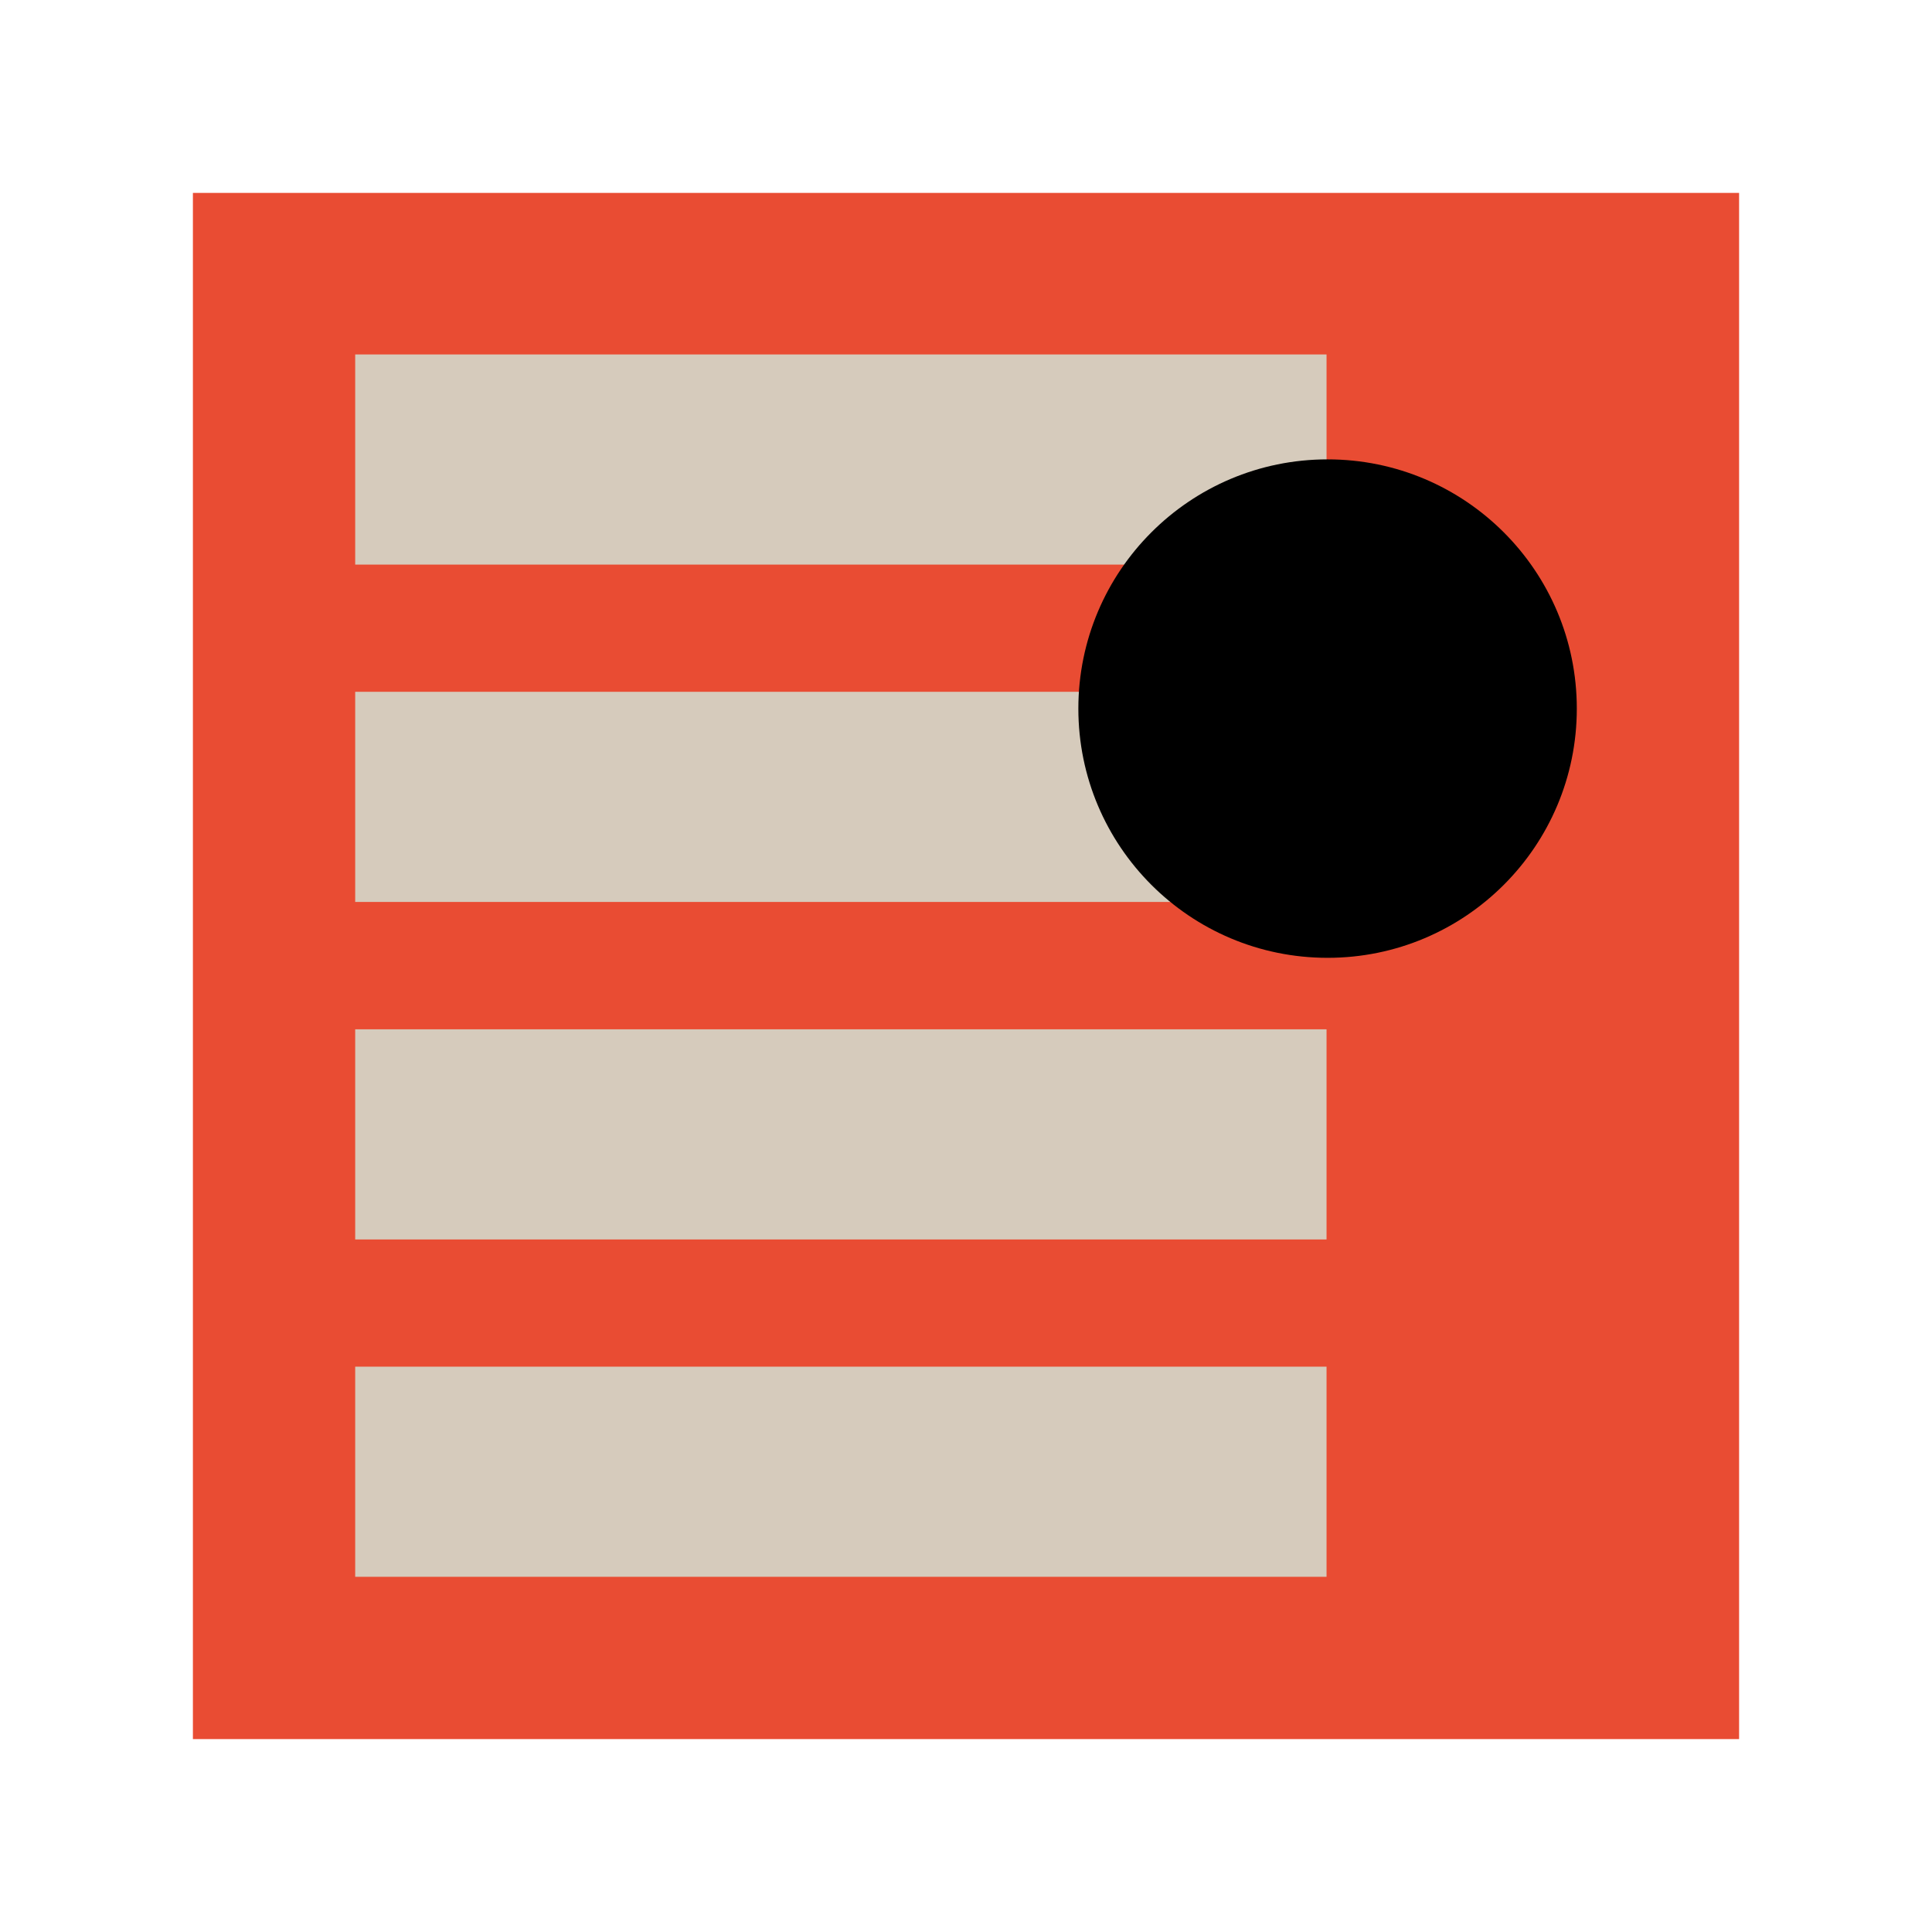
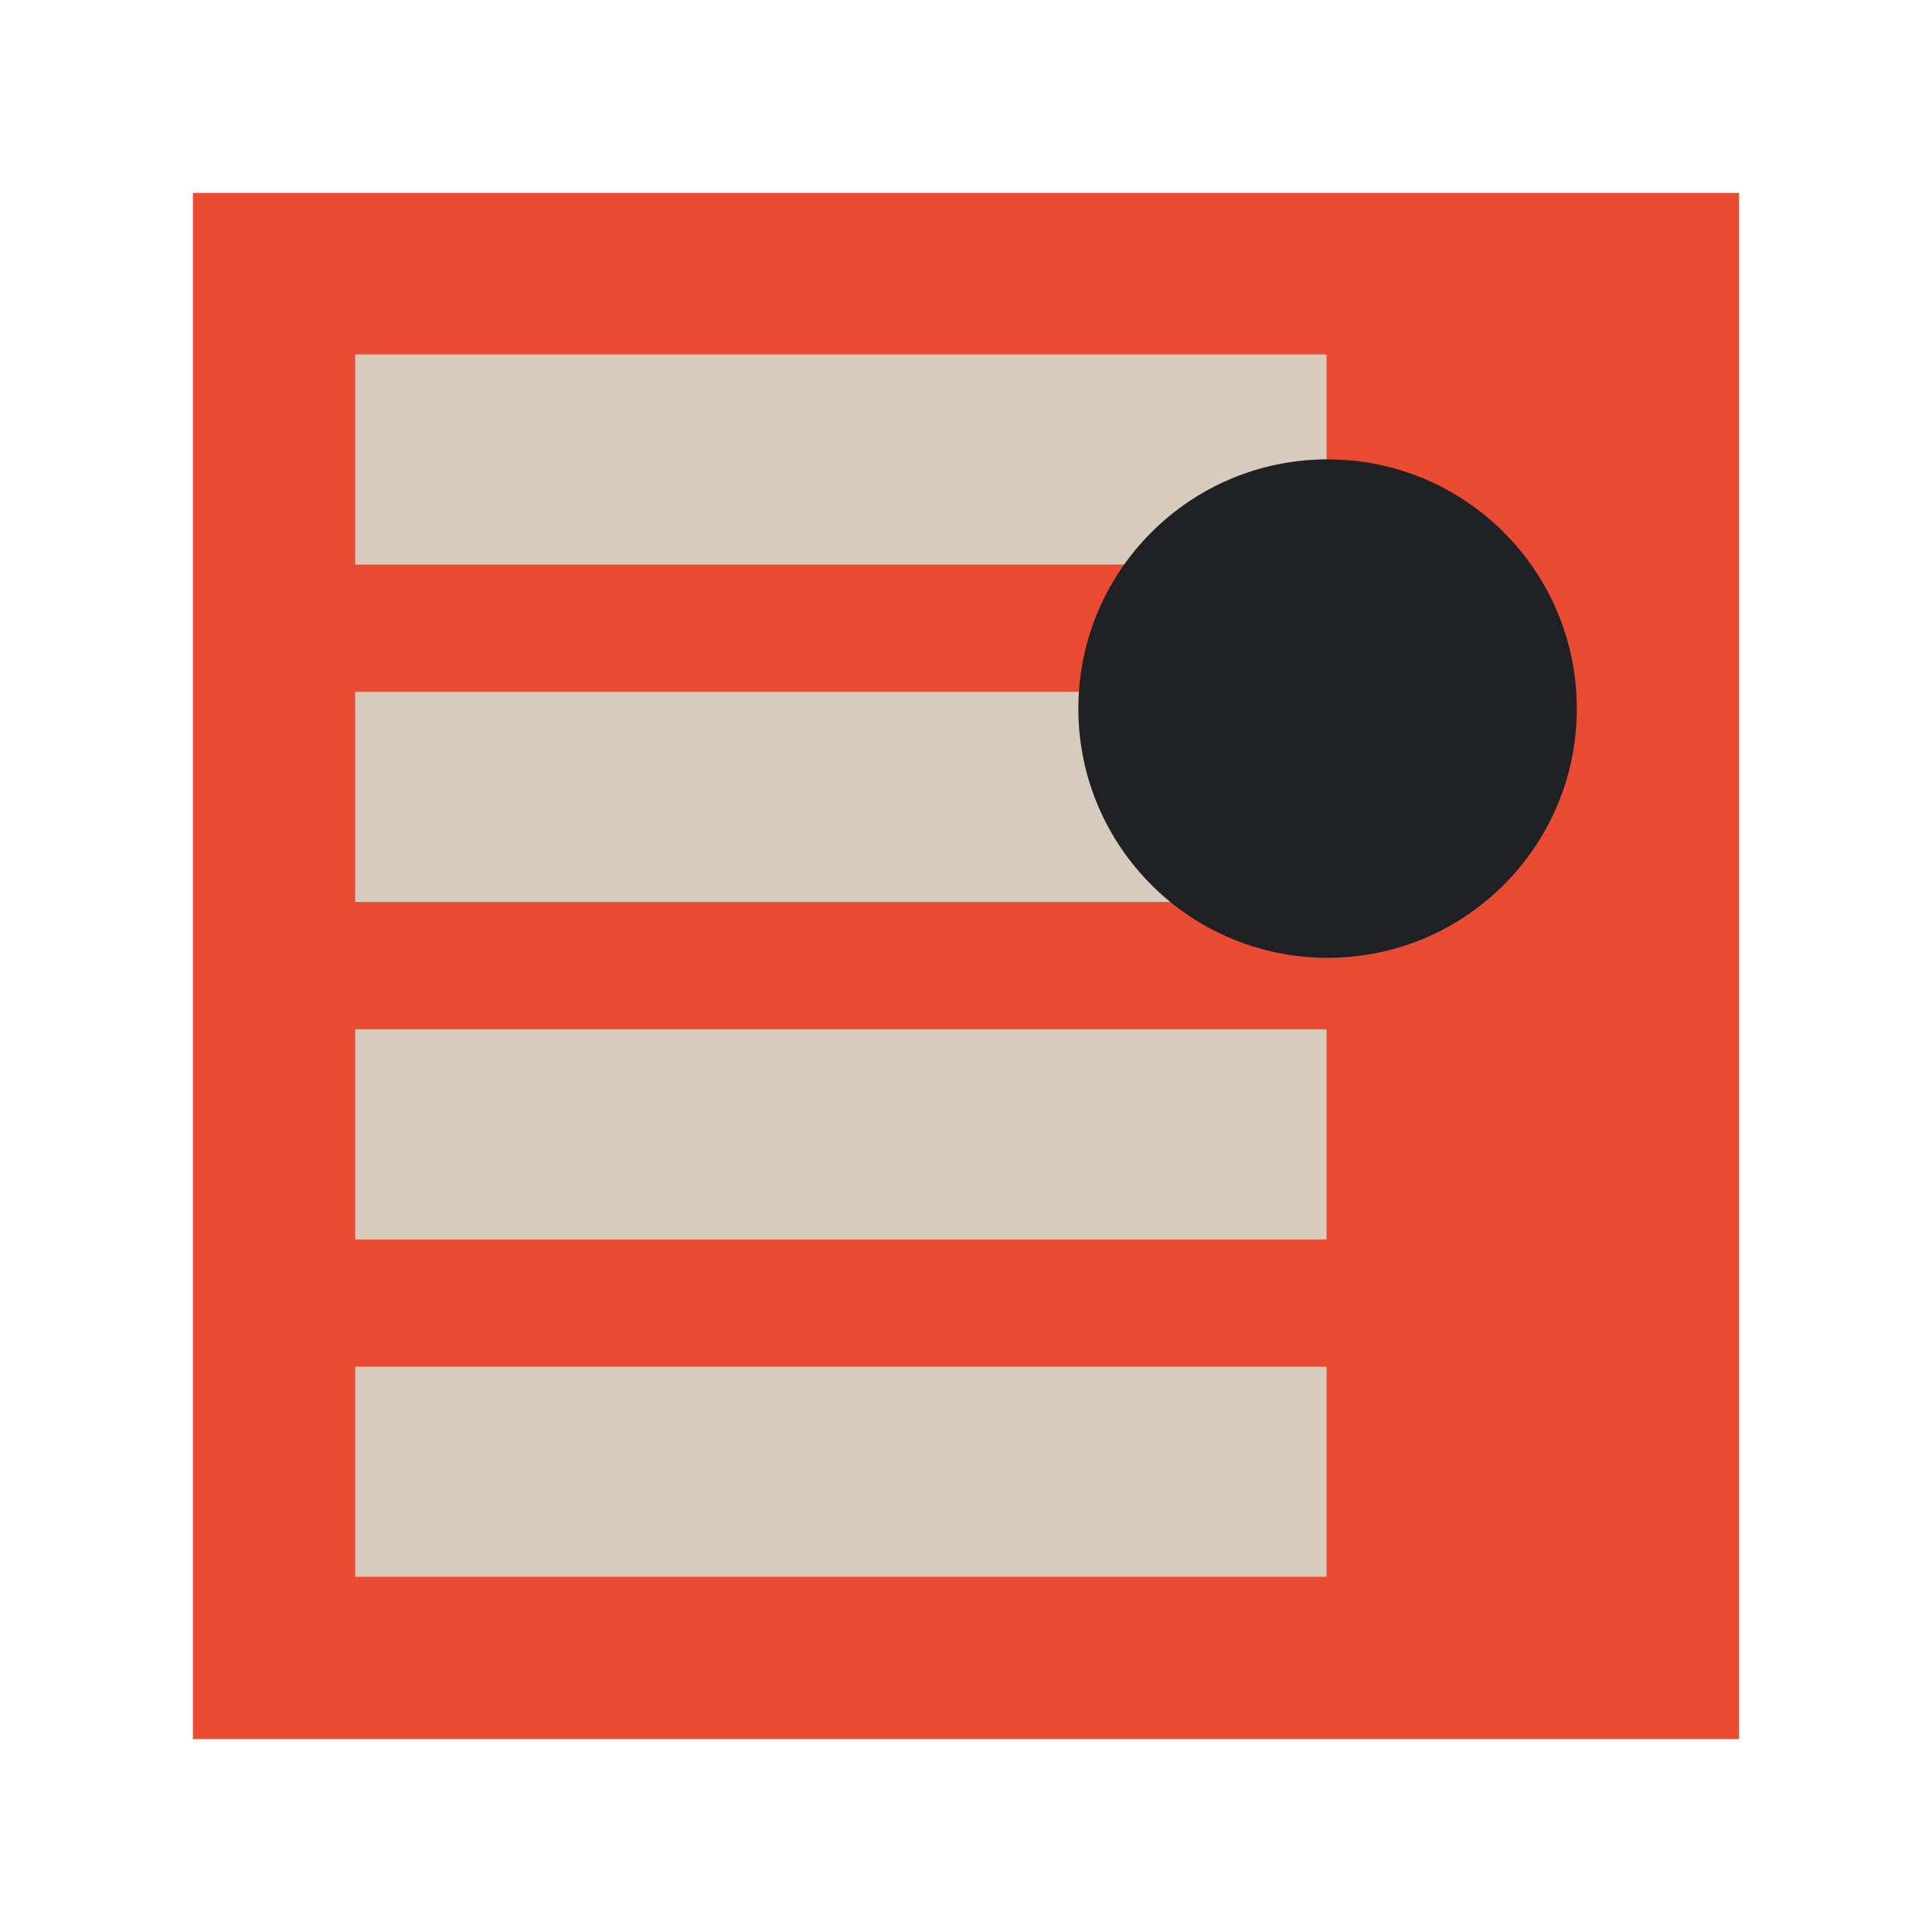
<svg xmlns="http://www.w3.org/2000/svg" id="Icons" viewBox="0 0 130 130">
  <defs>
-     <style>.cls-1{fill:#e94c33;}.cls-2{fill:#d6cbbc;}</style>
+     <style>.cls-1{fill:#e94c33;}.cls-2{fill:#d6cbbc;}.cls-3{fill:#202124;}</style>
  </defs>
  <rect class="cls-1" x="12.98" y="12.98" width="104.04" height="104.04" />
  <rect class="cls-2" x="23.9" y="91.96" width="65.36" height="14.14" />
  <rect class="cls-2" x="23.9" y="69.26" width="65.36" height="14.14" />
  <rect class="cls-2" x="23.9" y="46.55" width="65.36" height="14.14" />
  <rect class="cls-2" x="23.9" y="23.85" width="65.36" height="14.14" />
-   <circle cx="89.33" cy="47.68" r="16.77" />
+   <circle class="cls-3" cx="89.33" cy="47.68" r="16.77" />
</svg>
